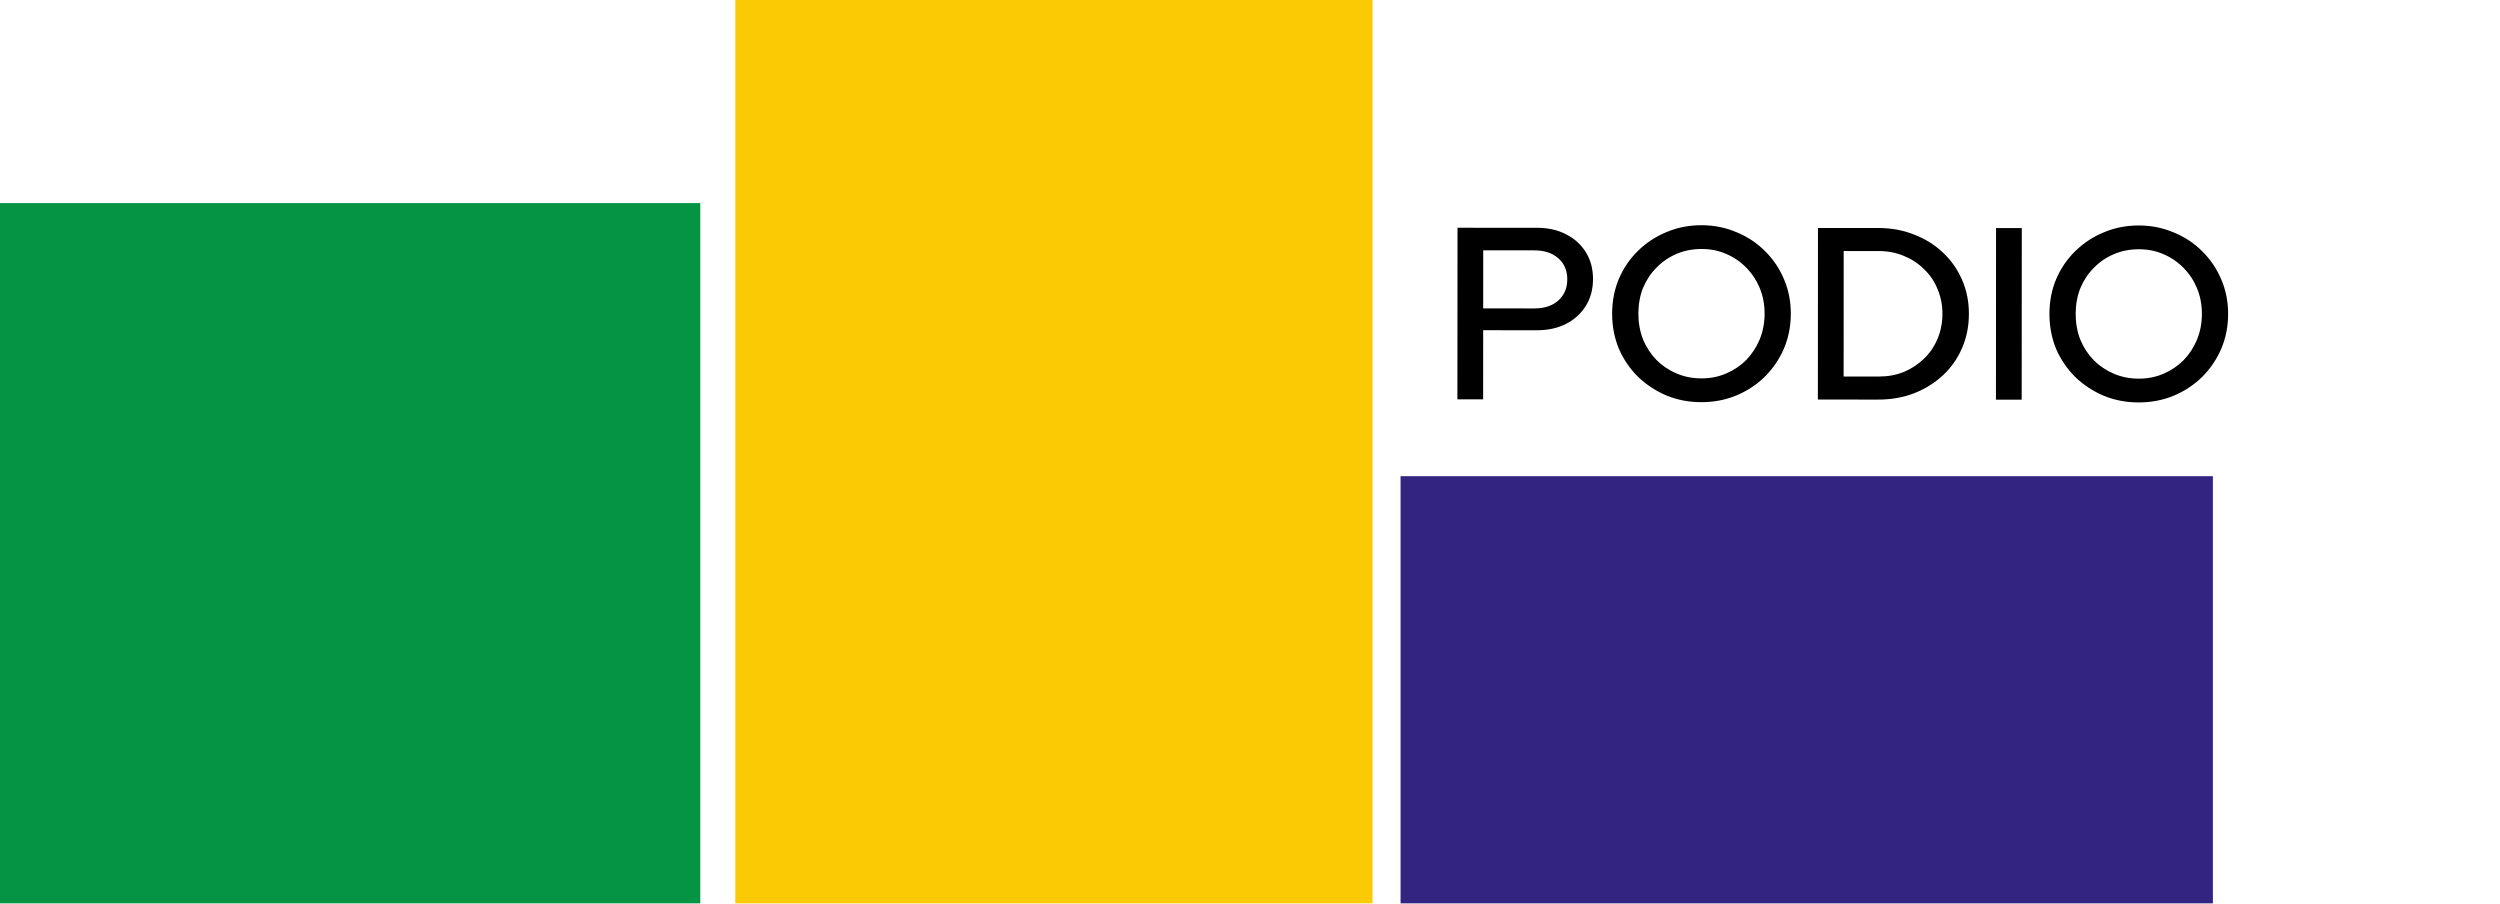
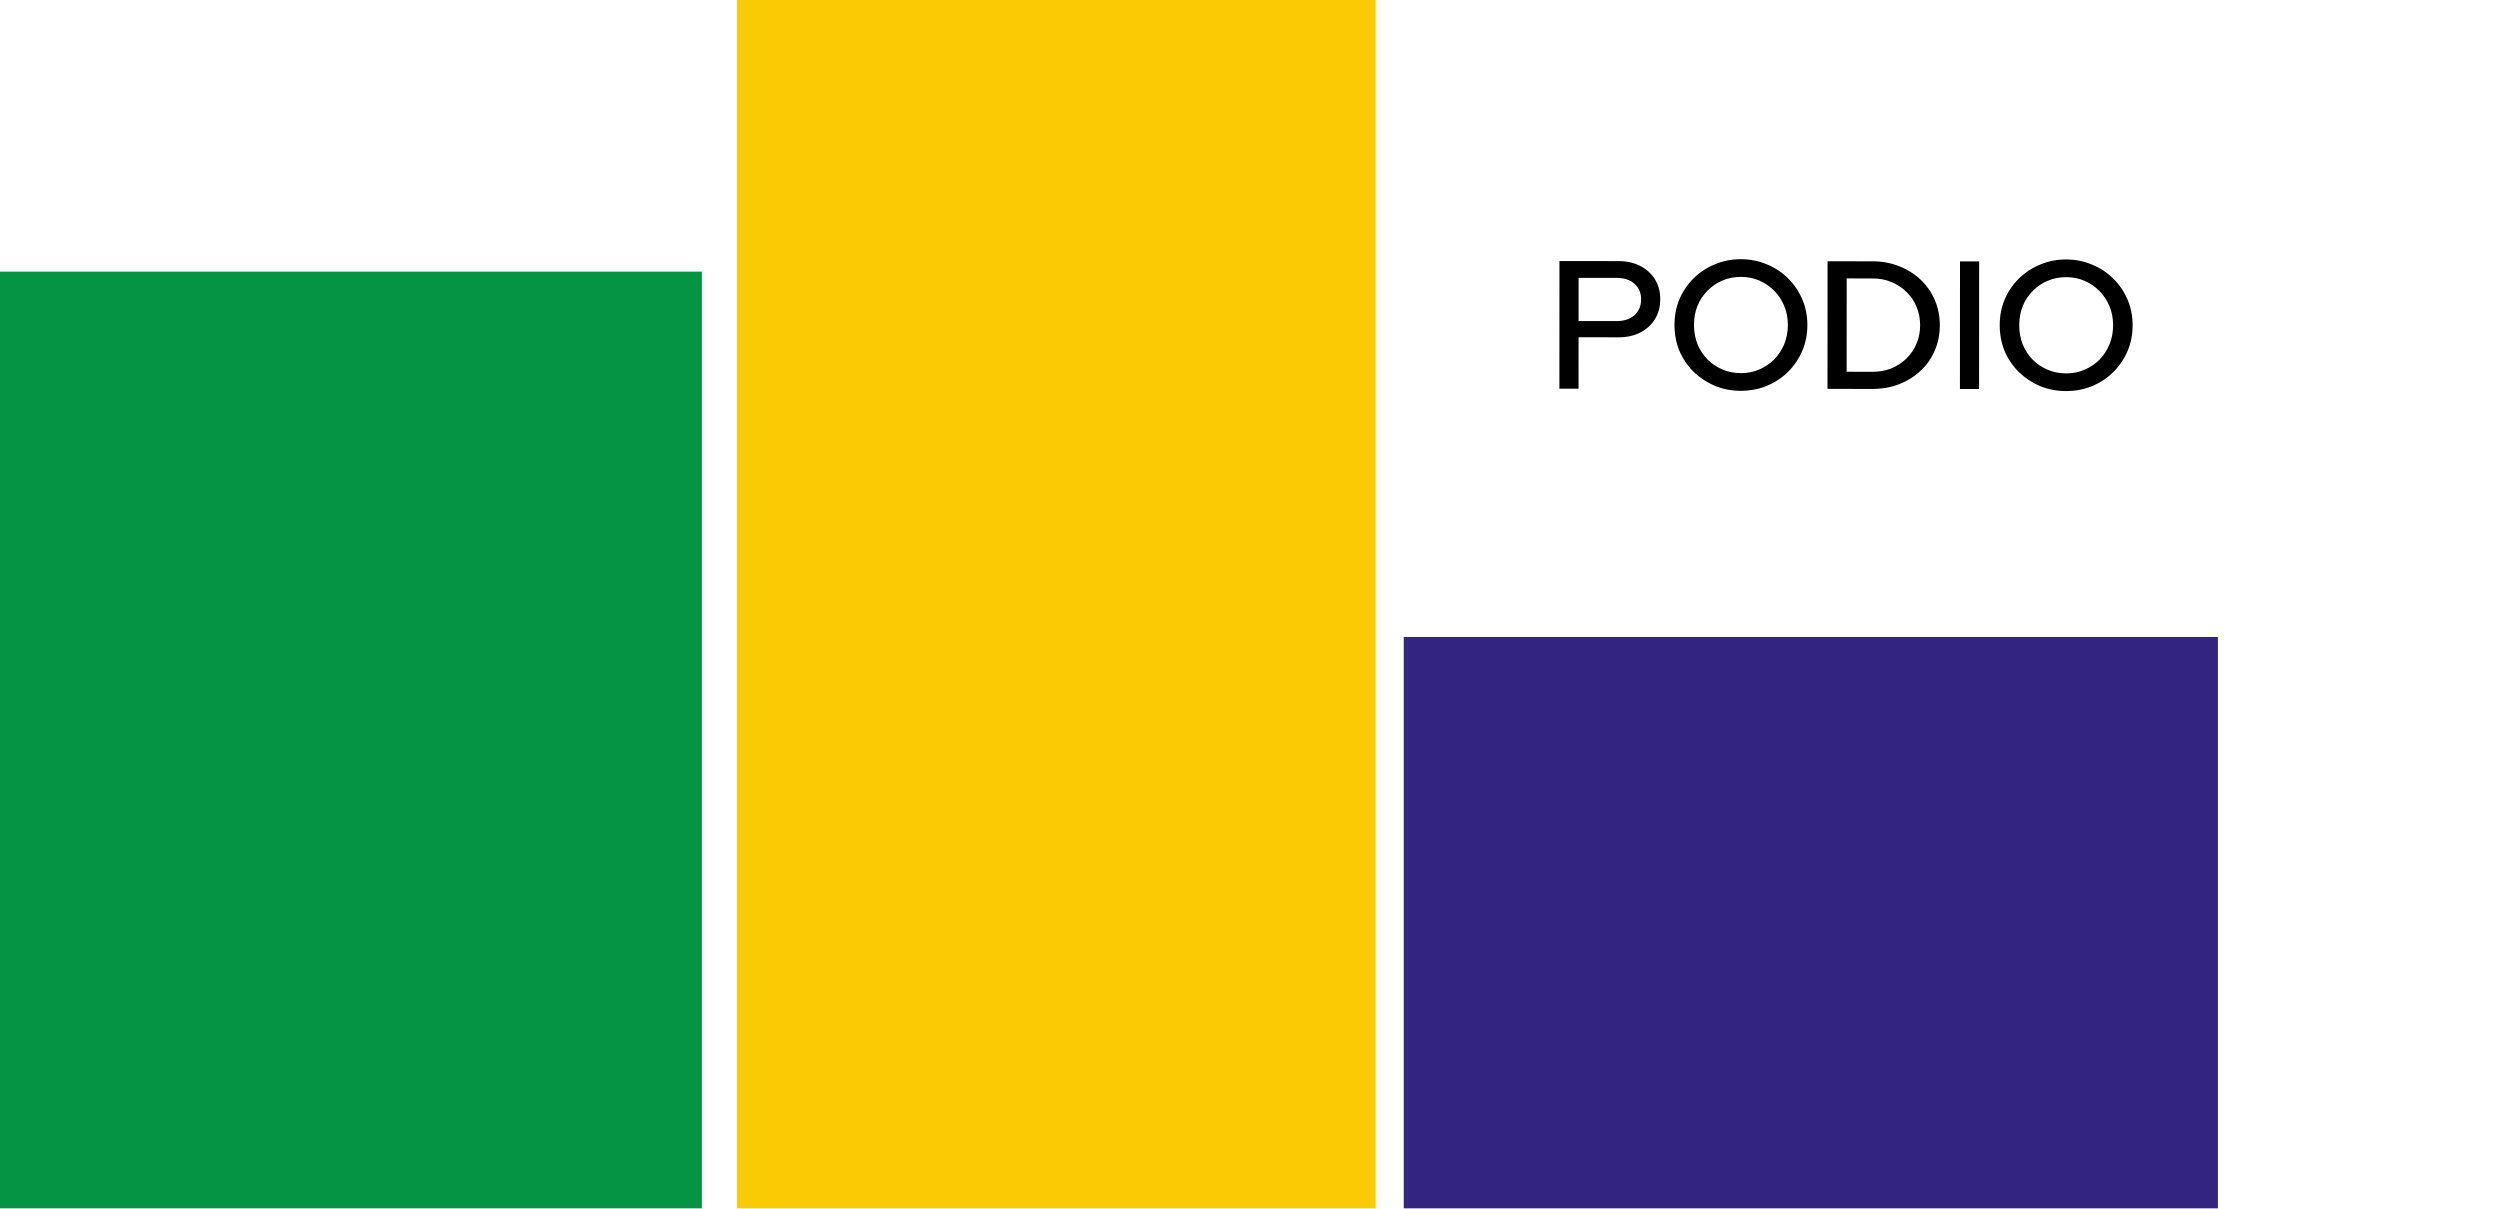
- <svg xmlns="http://www.w3.org/2000/svg" width="357" height="129" viewBox="0 0 357 129" fill="none">
-   <path d="M208.117 57.024L208.132 32.524L219.472 32.53C221.082 32.531 222.482 32.847 223.671 33.478C224.861 34.085 225.794 34.938 226.47 36.035C227.146 37.132 227.483 38.404 227.482 39.85C227.481 41.297 227.142 42.568 226.465 43.665C225.788 44.761 224.842 45.624 223.628 46.253C222.438 46.859 221.05 47.161 219.463 47.16L211.798 47.156L211.792 57.026L208.117 57.024ZM211.8 44.041L219.08 44.045C220.526 44.046 221.67 43.673 222.51 42.927C223.374 42.158 223.807 41.143 223.807 39.883C223.808 38.623 223.377 37.619 222.514 36.872C221.675 36.125 220.531 35.751 219.085 35.75L211.805 35.746L211.8 44.041ZM242.946 57.429C241.173 57.428 239.517 57.112 237.977 56.482C236.437 55.827 235.073 54.928 233.884 53.784C232.718 52.617 231.808 51.275 231.156 49.757C230.527 48.217 230.213 46.56 230.214 44.787C230.215 43.014 230.531 41.369 231.162 39.852C231.816 38.313 232.727 36.972 233.894 35.829C235.085 34.663 236.451 33.766 237.991 33.137C239.531 32.484 241.188 32.158 242.962 32.16C244.735 32.161 246.391 32.488 247.931 33.142C249.494 33.773 250.858 34.673 252.024 35.84C253.19 36.984 254.1 38.326 254.752 39.867C255.404 41.384 255.73 43.029 255.729 44.802C255.728 46.576 255.4 48.232 254.746 49.772C254.092 51.288 253.181 52.629 252.014 53.795C250.846 54.938 249.481 55.835 247.917 56.487C246.377 57.117 244.72 57.431 242.946 57.429ZM242.983 54.035C244.243 54.035 245.41 53.803 246.484 53.337C247.581 52.871 248.538 52.23 249.355 51.413C250.172 50.574 250.814 49.594 251.282 48.475C251.749 47.331 251.983 46.107 251.984 44.8C251.985 43.47 251.752 42.245 251.286 41.125C250.82 40.004 250.179 39.036 249.363 38.218C248.547 37.378 247.591 36.724 246.494 36.257C245.421 35.789 244.255 35.555 242.995 35.555C241.711 35.554 240.521 35.786 239.424 36.252C238.327 36.718 237.37 37.371 236.553 38.211C235.736 39.027 235.094 39.995 234.626 41.114C234.182 42.234 233.96 43.459 233.959 44.789C233.958 46.096 234.179 47.321 234.622 48.465C235.088 49.585 235.729 50.565 236.545 51.406C237.361 52.223 238.317 52.865 239.414 53.332C240.51 53.8 241.7 54.034 242.983 54.035ZM263.269 53.767L268.309 53.77C269.592 53.771 270.782 53.55 271.879 53.107C272.976 52.641 273.933 52.012 274.75 51.219C275.591 50.403 276.233 49.458 276.677 48.385C277.144 47.288 277.378 46.099 277.379 44.815C277.38 43.555 277.147 42.377 276.681 41.28C276.238 40.183 275.597 39.238 274.758 38.444C273.942 37.627 272.985 36.996 271.889 36.552C270.793 36.085 269.603 35.851 268.319 35.85L263.279 35.847L263.269 53.767ZM259.592 57.055L259.606 32.555L268.251 32.56C270.095 32.561 271.798 32.877 273.361 33.508C274.924 34.115 276.288 34.968 277.454 36.065C278.62 37.163 279.529 38.458 280.182 39.952C280.834 41.446 281.16 43.068 281.159 44.818C281.158 46.591 280.83 48.224 280.176 49.717C279.545 51.187 278.646 52.469 277.479 53.565C276.311 54.661 274.934 55.524 273.347 56.153C271.783 56.759 270.08 57.061 268.237 57.06L259.592 57.055ZM285.021 57.07L285.036 32.57L288.711 32.572L288.696 57.072L285.021 57.07ZM305.393 57.467C303.619 57.466 301.963 57.15 300.423 56.519C298.884 55.865 297.519 54.966 296.33 53.822C295.164 52.654 294.255 51.312 293.602 49.795C292.973 48.255 292.659 46.598 292.66 44.825C292.661 43.051 292.977 41.406 293.608 39.89C294.263 38.35 295.173 37.009 296.341 35.867C297.531 34.701 298.897 33.803 300.437 33.174C301.978 32.522 303.635 32.196 305.408 32.197C307.181 32.198 308.838 32.526 310.377 33.18C311.94 33.811 313.305 34.71 314.471 35.878C315.637 37.022 316.546 38.364 317.198 39.904C317.851 41.421 318.176 43.067 318.175 44.84C318.174 46.613 317.847 48.27 317.192 49.809C316.538 51.326 315.627 52.667 314.46 53.833C313.293 54.975 311.927 55.873 310.363 56.525C308.823 57.154 307.166 57.468 305.393 57.467ZM305.43 54.072C306.69 54.073 307.857 53.84 308.93 53.374C310.027 52.908 310.984 52.267 311.801 51.451C312.618 50.611 313.261 49.632 313.728 48.512C314.195 47.369 314.43 46.144 314.43 44.838C314.431 43.508 314.199 42.282 313.733 41.162C313.267 40.042 312.625 39.073 311.809 38.256C310.993 37.416 310.037 36.762 308.94 36.294C307.867 35.827 306.701 35.593 305.441 35.592C304.158 35.591 302.967 35.824 301.87 36.29C300.773 36.756 299.816 37.409 298.999 38.248C298.182 39.065 297.54 40.032 297.073 41.152C296.629 42.272 296.406 43.497 296.405 44.827C296.405 46.133 296.625 47.359 297.068 48.502C297.534 49.622 298.175 50.603 298.991 51.443C299.807 52.261 300.764 52.903 301.86 53.37C302.957 53.837 304.146 54.071 305.43 54.072Z" fill="black" />
-   <rect y="29" width="100" height="100" fill="#049443" />
-   <rect x="200" y="68" width="116" height="61" fill="#332482" />
-   <rect x="105" width="91" height="129" fill="#FACB05" />
+ <svg xmlns="http://www.w3.org/2000/svg" width="480" height="232" viewBox="0 0 480 232" fill="none">
+   <path d="M299.405 74.624L299.416 50.123L310.756 50.133C312.366 50.134 313.766 50.45 314.956 51.081C316.145 51.689 317.078 52.541 317.755 53.638C318.431 54.736 318.769 56.007 318.768 57.454C318.767 58.901 318.428 60.172 317.751 61.268C317.074 62.364 316.129 63.227 314.915 63.856C313.725 64.462 312.336 64.764 310.75 64.763L303.085 64.757L303.08 74.626L299.405 74.624ZM303.086 61.642L310.366 61.647C311.813 61.648 312.956 61.276 313.797 60.53C314.66 59.761 315.092 58.746 315.093 57.486C315.093 56.226 314.662 55.222 313.799 54.475C312.96 53.728 311.816 53.353 310.37 53.352L303.09 53.346L303.086 61.642ZM334.235 75.037C332.461 75.035 330.805 74.719 329.265 74.088C327.725 73.433 326.361 72.534 325.171 71.389C324.005 70.222 323.096 68.879 322.443 67.362C321.814 65.822 321.5 64.165 321.5 62.391C321.501 60.618 321.817 58.973 322.448 57.457C323.102 55.918 324.012 54.577 325.179 53.434C326.37 52.269 327.735 51.371 329.276 50.742C330.816 50.09 332.473 49.765 334.246 49.767C336.019 49.768 337.676 50.096 339.216 50.751C340.779 51.382 342.143 52.281 343.309 53.449C344.476 54.593 345.385 55.935 346.038 57.476C346.69 58.993 347.016 60.639 347.015 62.412C347.015 64.185 346.687 65.841 346.033 67.381C345.379 68.897 344.468 70.238 343.301 71.404C342.134 72.546 340.769 73.444 339.205 74.096C337.665 74.724 336.008 75.038 334.235 75.037ZM334.271 71.642C335.531 71.643 336.698 71.41 337.771 70.944C338.868 70.479 339.825 69.838 340.642 69.022C341.459 68.182 342.101 67.203 342.569 66.083C343.036 64.94 343.27 63.715 343.27 62.409C343.271 61.079 343.038 59.854 342.572 58.733C342.106 57.613 341.465 56.644 340.648 55.827C339.832 54.986 338.876 54.332 337.779 53.864C336.706 53.397 335.539 53.163 334.279 53.162C332.996 53.16 331.806 53.393 330.709 53.859C329.612 54.325 328.655 54.977 327.838 55.816C327.021 56.632 326.379 57.6 325.912 58.72C325.468 59.84 325.246 61.064 325.245 62.394C325.245 63.701 325.466 64.926 325.909 66.07C326.375 67.19 327.016 68.171 327.832 69.011C328.649 69.829 329.605 70.471 330.701 70.939C331.798 71.406 332.988 71.641 334.271 71.642ZM354.556 71.378L359.596 71.382C360.88 71.383 362.07 71.162 363.167 70.72C364.263 70.254 365.22 69.625 366.037 68.832C366.878 68.016 367.52 67.072 367.964 65.999C368.431 64.902 368.665 63.713 368.665 62.429C368.666 61.169 368.433 59.991 367.967 58.894C367.524 57.797 366.883 56.851 366.043 56.057C365.227 55.24 364.27 54.609 363.174 54.165C362.078 53.697 360.888 53.463 359.604 53.462L354.564 53.458L354.556 71.378ZM350.88 74.665L350.891 50.165L359.536 50.172C361.379 50.173 363.082 50.49 364.645 51.121C366.208 51.729 367.573 52.582 368.739 53.679C369.905 54.777 370.815 56.073 371.467 57.566C372.12 59.06 372.446 60.682 372.445 62.432C372.444 64.206 372.117 65.839 371.463 67.332C370.832 68.801 369.933 70.084 368.766 71.179C367.599 72.275 366.222 73.137 364.635 73.766C363.072 74.371 361.368 74.673 359.525 74.672L350.88 74.665ZM376.309 74.685L376.32 50.185L379.995 50.188L379.984 74.688L376.309 74.685ZM396.681 75.087C394.908 75.085 393.251 74.769 391.711 74.138C390.172 73.483 388.807 72.584 387.618 71.439C386.451 70.272 385.542 68.93 384.889 67.412C384.26 65.872 383.946 64.215 383.947 62.441C383.947 60.668 384.263 59.023 384.894 57.507C385.548 55.968 386.458 54.627 387.626 53.484C388.816 52.319 390.182 51.422 391.722 50.793C393.262 50.141 394.919 49.815 396.692 49.817C398.466 49.818 400.122 50.146 401.662 50.801C403.225 51.432 404.589 52.331 405.756 53.499C406.922 54.643 407.831 55.986 408.484 57.526C409.136 59.043 409.462 60.689 409.462 62.462C409.461 64.235 409.133 65.892 408.479 67.431C407.825 68.947 406.915 70.288 405.748 71.454C404.58 72.596 403.215 73.494 401.651 74.146C400.111 74.775 398.454 75.088 396.681 75.087ZM396.717 71.692C397.977 71.693 399.144 71.46 400.218 70.995C401.315 70.529 402.272 69.888 403.089 69.072C403.906 68.233 404.548 67.253 405.015 66.133C405.482 64.99 405.716 63.766 405.717 62.459C405.717 61.129 405.484 59.904 405.018 58.783C404.552 57.663 403.911 56.694 403.095 55.877C402.278 55.036 401.322 54.382 400.225 53.915C399.152 53.447 397.986 53.213 396.726 53.212C395.442 53.211 394.252 53.443 393.155 53.909C392.059 54.375 391.102 55.027 390.285 55.867C389.468 56.683 388.825 57.65 388.358 58.77C387.914 59.89 387.692 61.114 387.692 62.444C387.691 63.751 387.912 64.976 388.355 66.12C388.821 67.24 389.462 68.221 390.279 69.062C391.095 69.879 392.051 70.521 393.148 70.989C394.244 71.457 395.434 71.691 396.717 71.692Z" fill="black" />
+   <rect y="52.155" width="134.759" height="179.845" fill="#049443" />
+   <rect x="269.519" y="122.295" width="156.321" height="109.705" fill="#332482" />
+   <rect x="141.497" width="122.631" height="232" fill="#FACB05" />
</svg>
